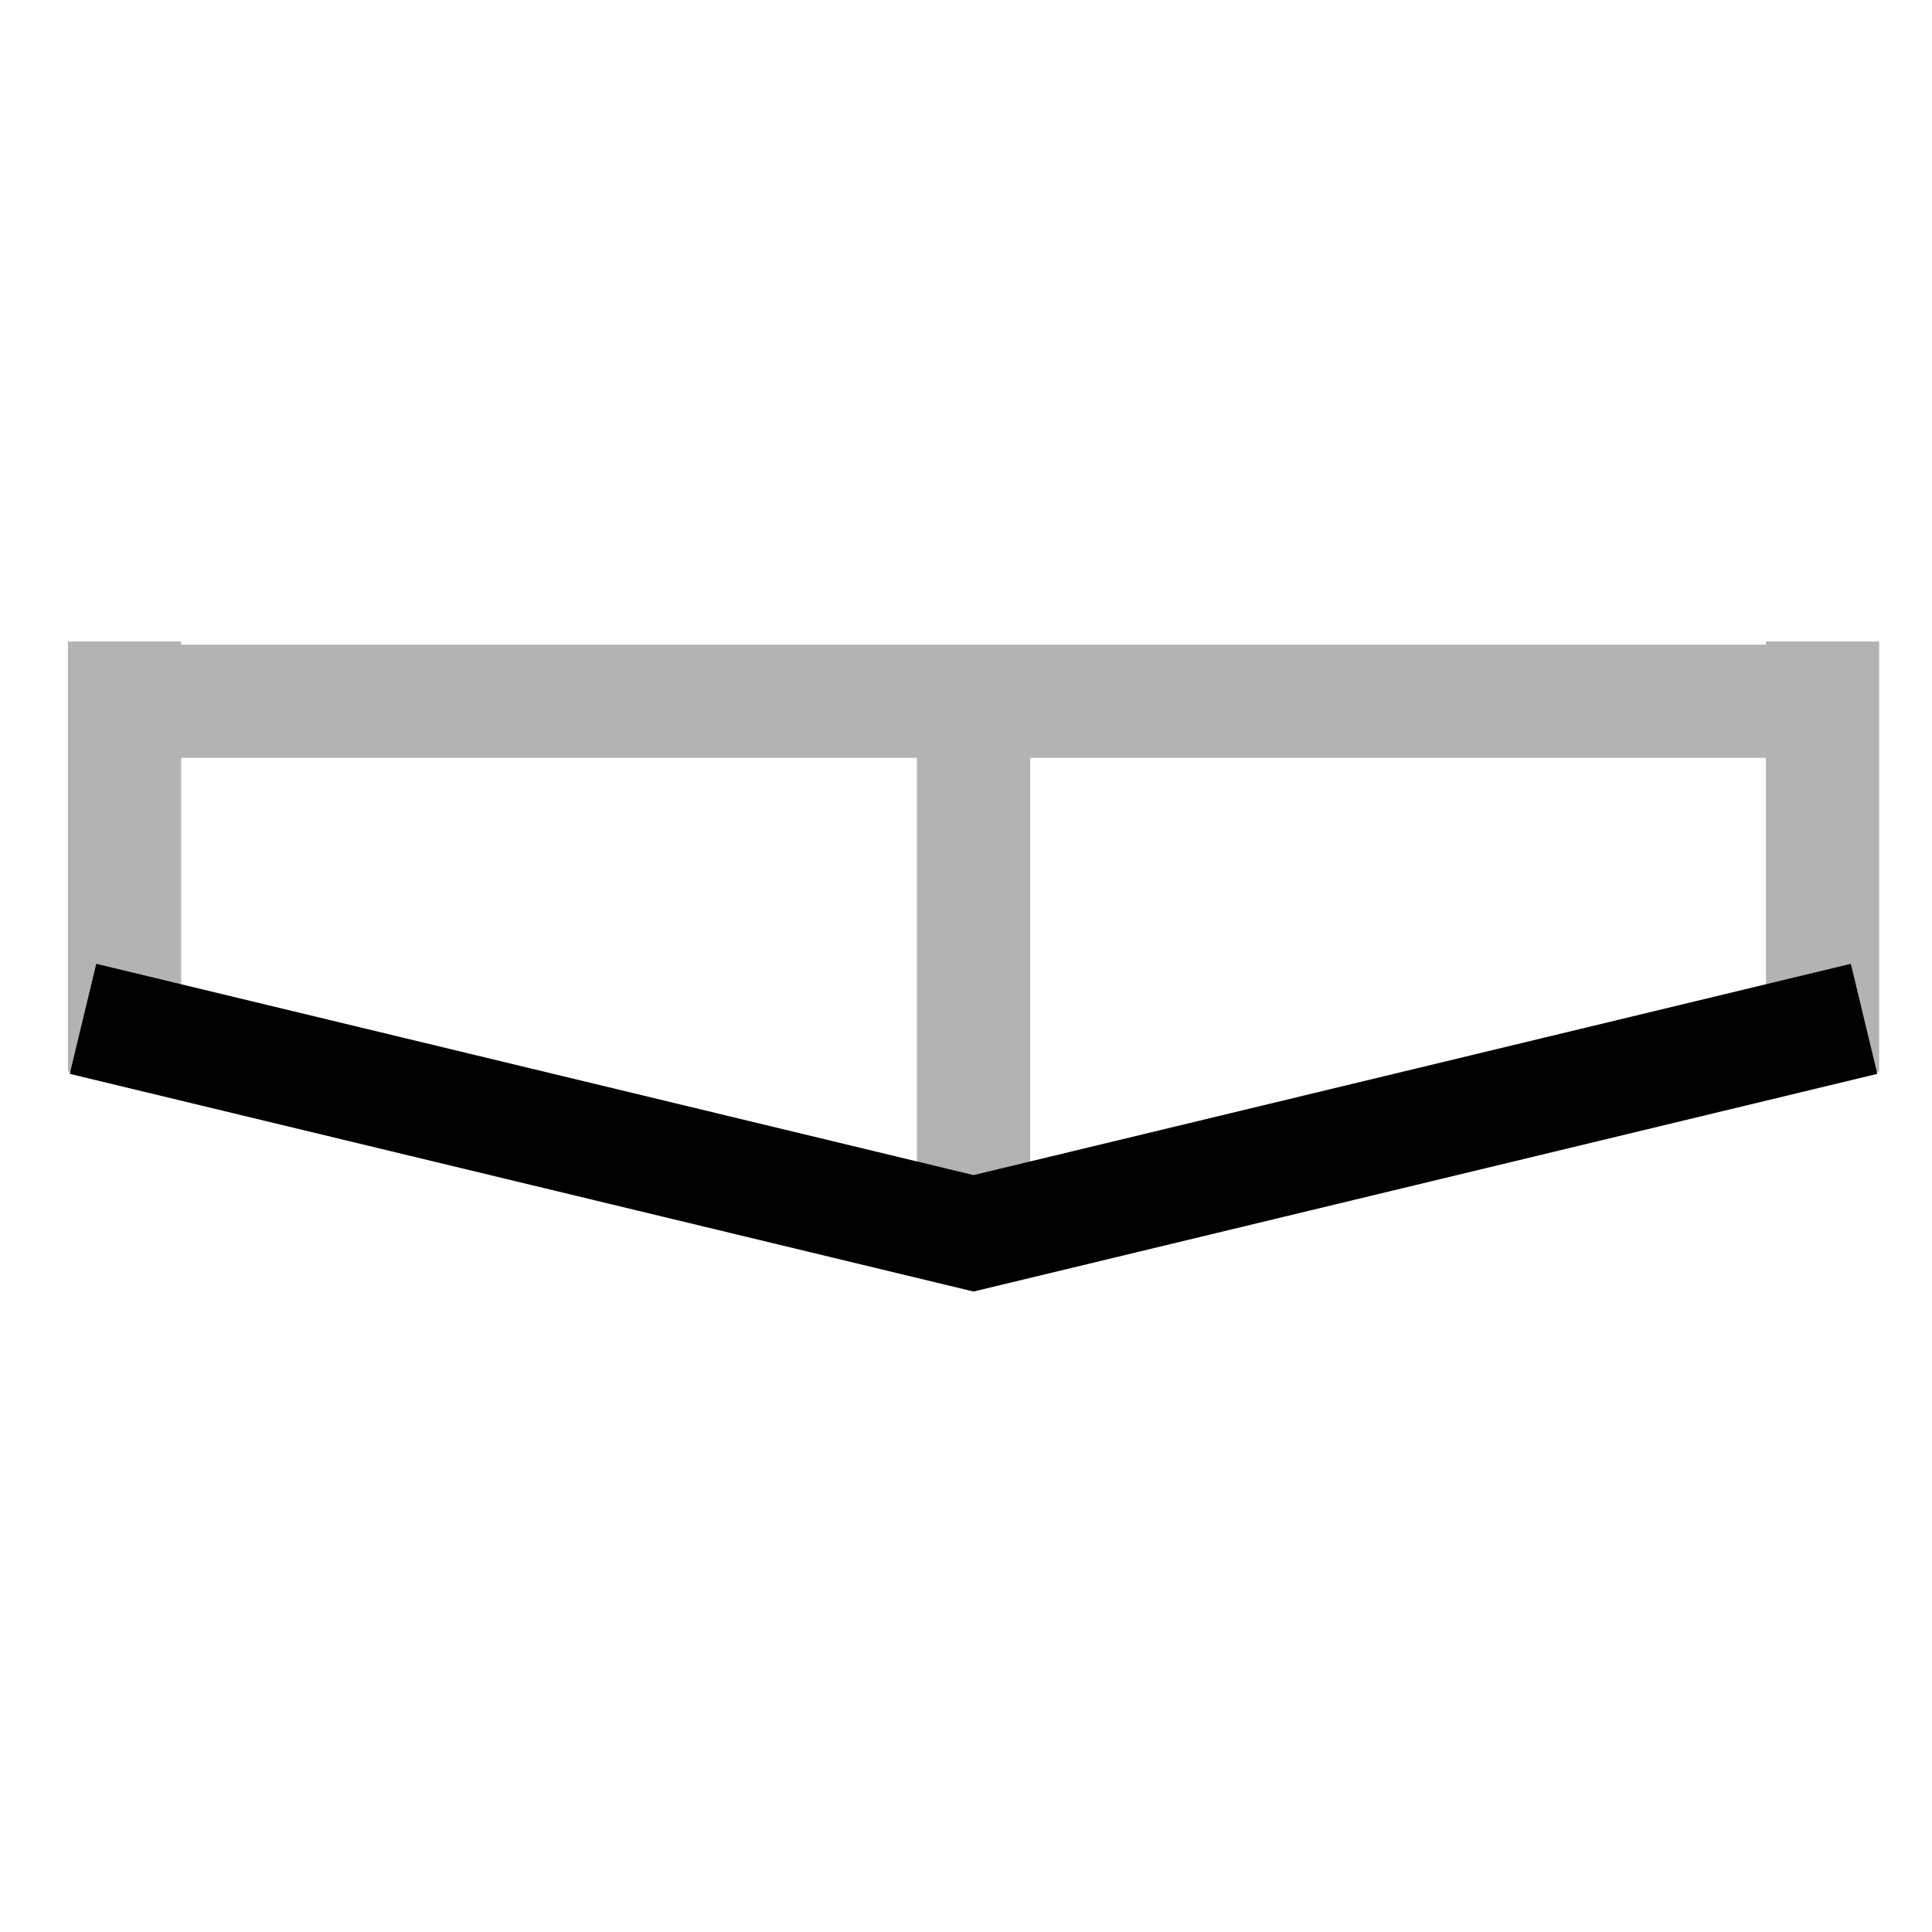
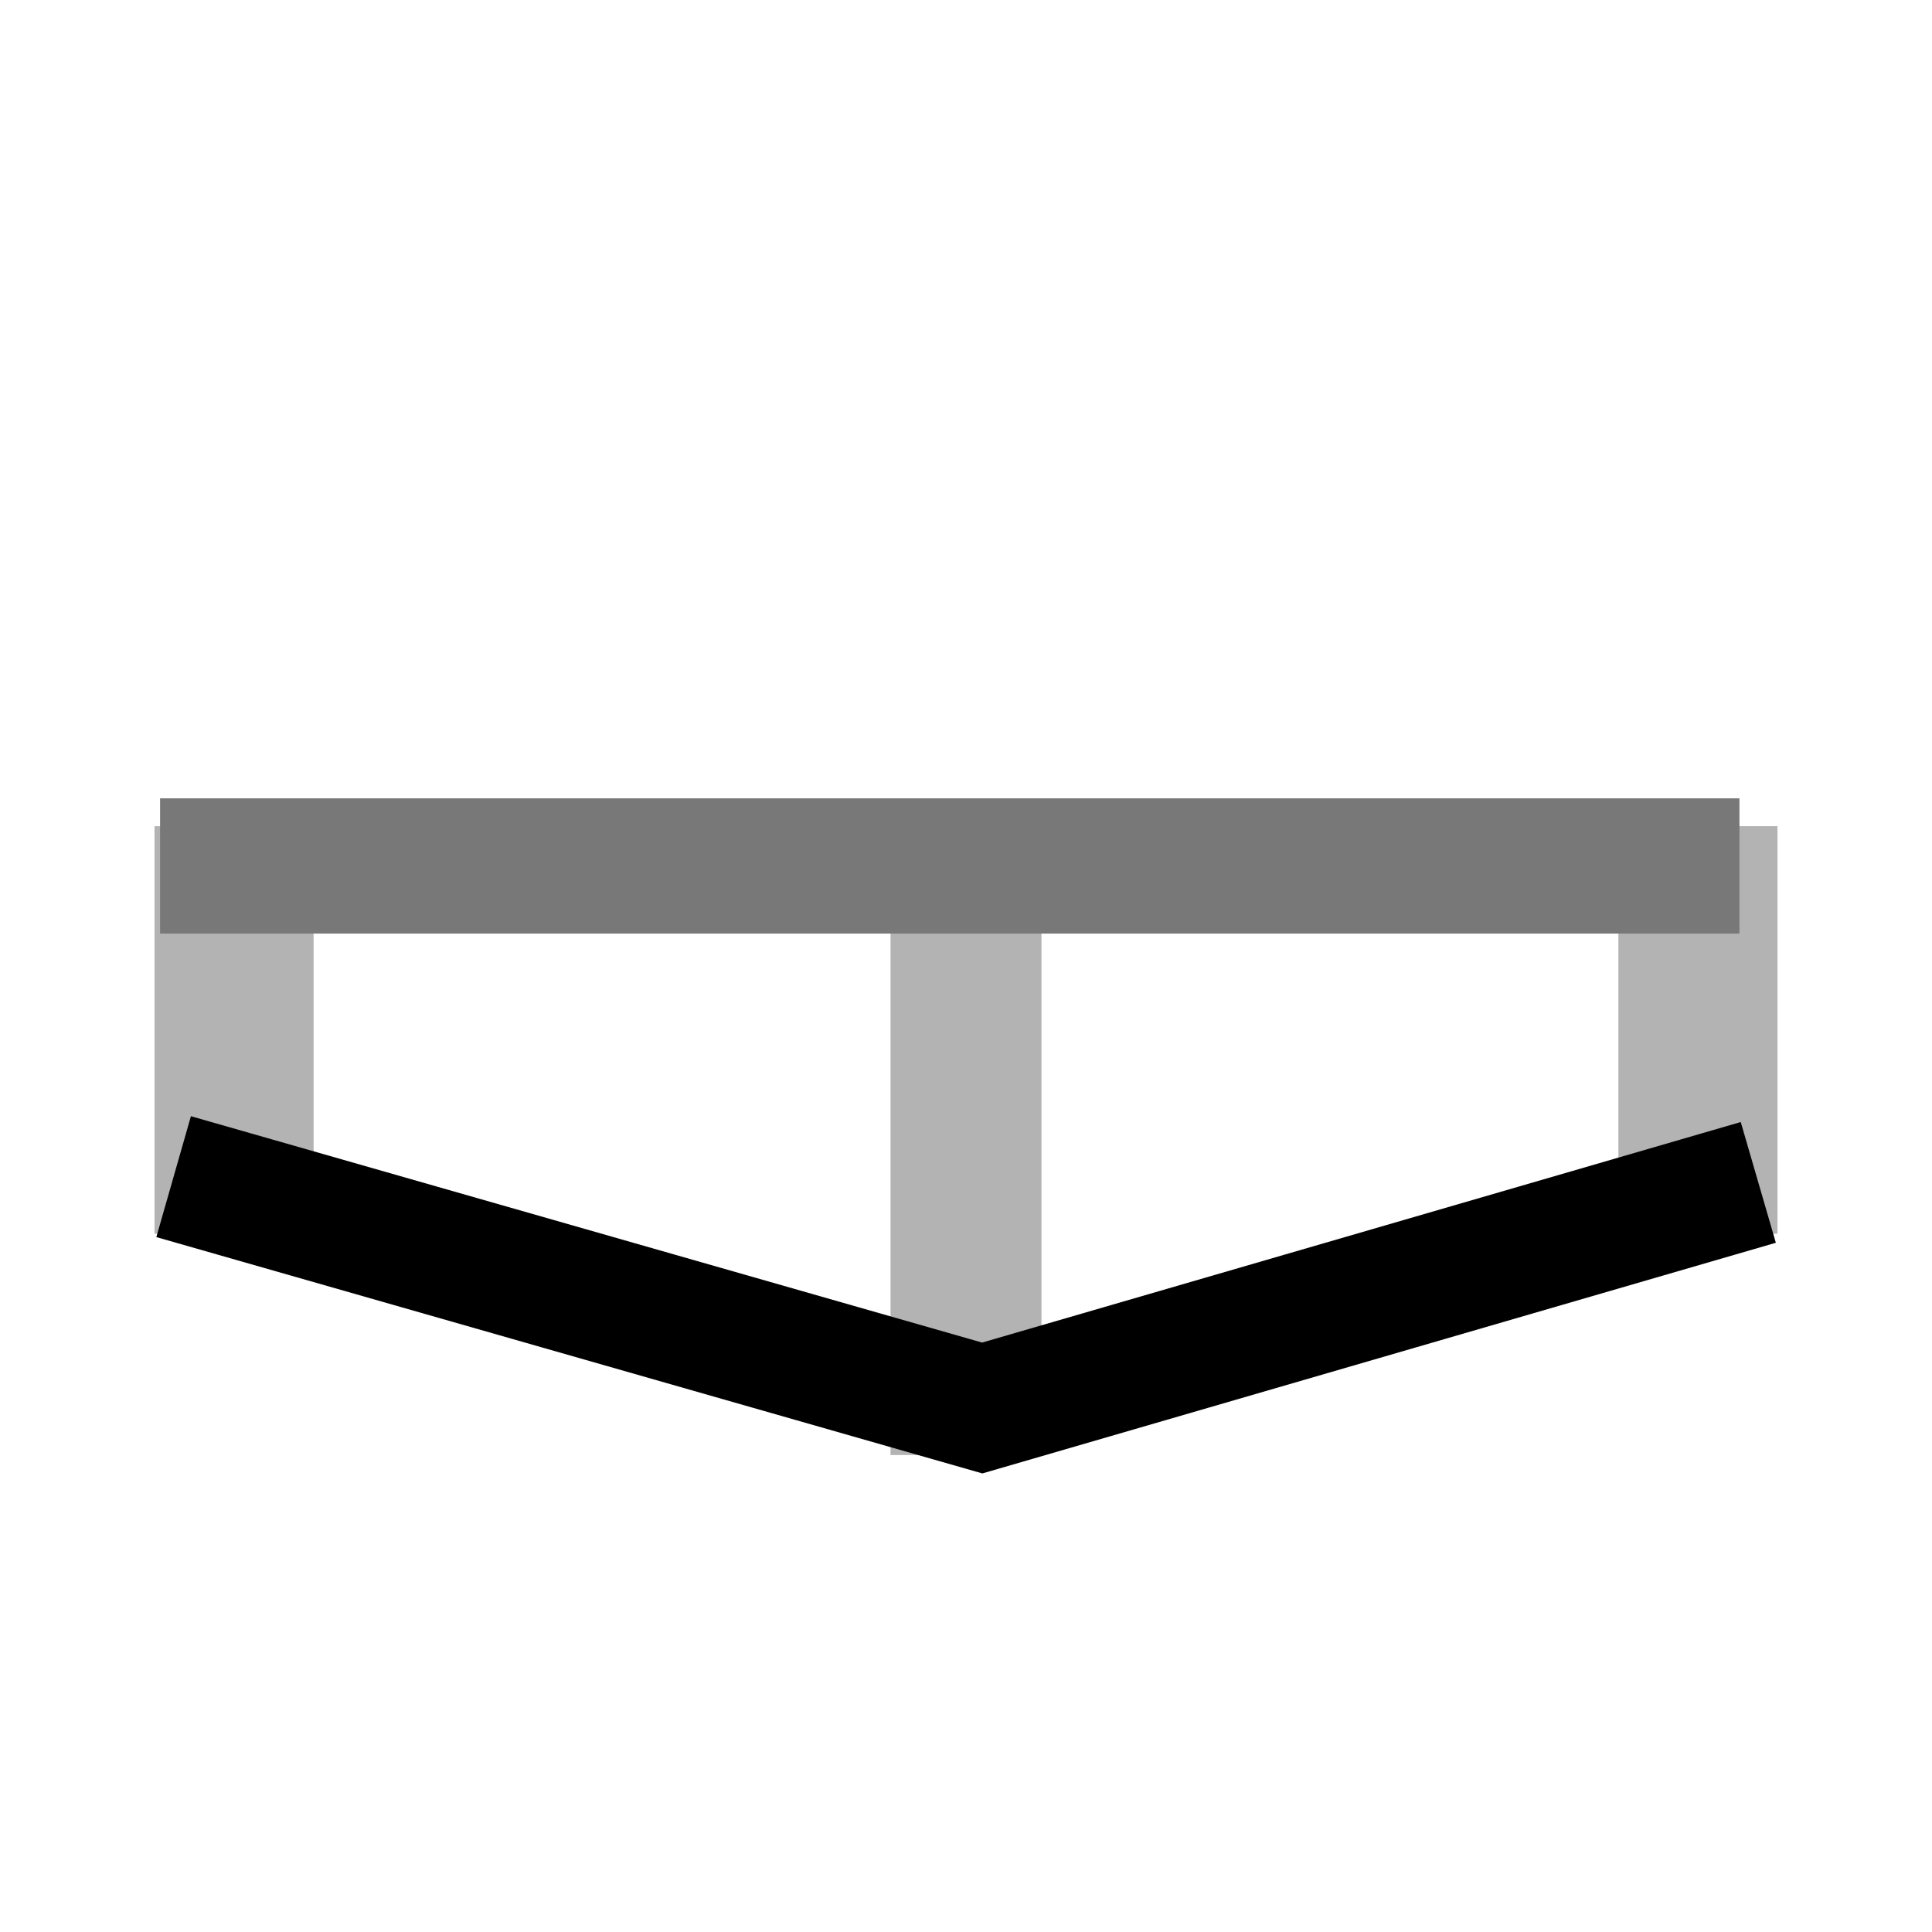
- <svg xmlns="http://www.w3.org/2000/svg" id="_レイヤー_1" data-name="レイヤー 1" viewBox="0 0 256 256">
-   <defs>
-     <style>
-       .cls-1 {
-         stroke: #b3b3b3;
-       }
- 
-       .cls-1, .cls-2 {
-         fill: none;
-         stroke-miterlimit: 10;
-         stroke-width: 15px;
-       }
- 
-       .cls-2 {
-         stroke: #000;
-       }
-     </style>
-   </defs>
-   <line class="cls-1" x1="14" y1="92.92" x2="244" y2="92.92" />
-   <line class="cls-1" x1="16.5" y1="142" x2="16.5" y2="85" />
-   <line class="cls-1" x1="129" y1="162.92" x2="129" y2="90.42" />
-   <line class="cls-1" x1="241.5" y1="142" x2="241.5" y2="85" />
-   <polyline class="cls-2" points="11 135 129 163.42 247 135" />
+ <svg xmlns="http://www.w3.org/2000/svg" width="100%" height="100%" viewBox="0 0 128 128" version="1.1" xml:space="preserve" style="fill-rule:evenodd;clip-rule:evenodd;stroke-linecap:square;stroke-miterlimit:1.5;">
+   <g transform="matrix(1,0,0,1,-1602,-1958)">
+     <rect id="DeformedElementVisible" x="1602" y="1958" width="128" height="128" style="fill:none;" />
+     <g id="DeformedElementVisible1">
+       <g transform="matrix(1,0,0,0.5,0,1018.551)">
+         <path d="M1617.507,1993.641L1617.507,2037.102" style="fill:none;stroke:rgb(179,179,179);stroke-width:10.54px;" />
+       </g>
+       <g transform="matrix(1,0,0,0.623016,0,773.3014)">
+         <path d="M1666,1993.641L1666,2051.284" style="fill:none;stroke:rgb(179,179,179);stroke-width:10px;" />
+       </g>
+       <g transform="matrix(1,0,0,0.5,0,1018.551)">
+         <path d="M1714.493,1993.641L1714.493,2037.102" style="fill:none;stroke:rgb(179,179,179);stroke-width:10.54px;" />
+       </g>
+       <g transform="matrix(1,0,0,1,1.075455,7.319681)">
+         <path d="M1616.432,2029.782L1666,2043.964L1713.417,2030.18" style="fill:none;stroke:black;stroke-width:8.33px;" />
+       </g>
+       <g transform="matrix(0.853986,0,0,1,236.021,9.835811)">
+         <path d="M1616.432,2005.536L1730,2005.536" style="fill:none;stroke:rgb(121,120,120);stroke-width:8.96px;" />
+       </g>
+     </g>
+   </g>
</svg>
